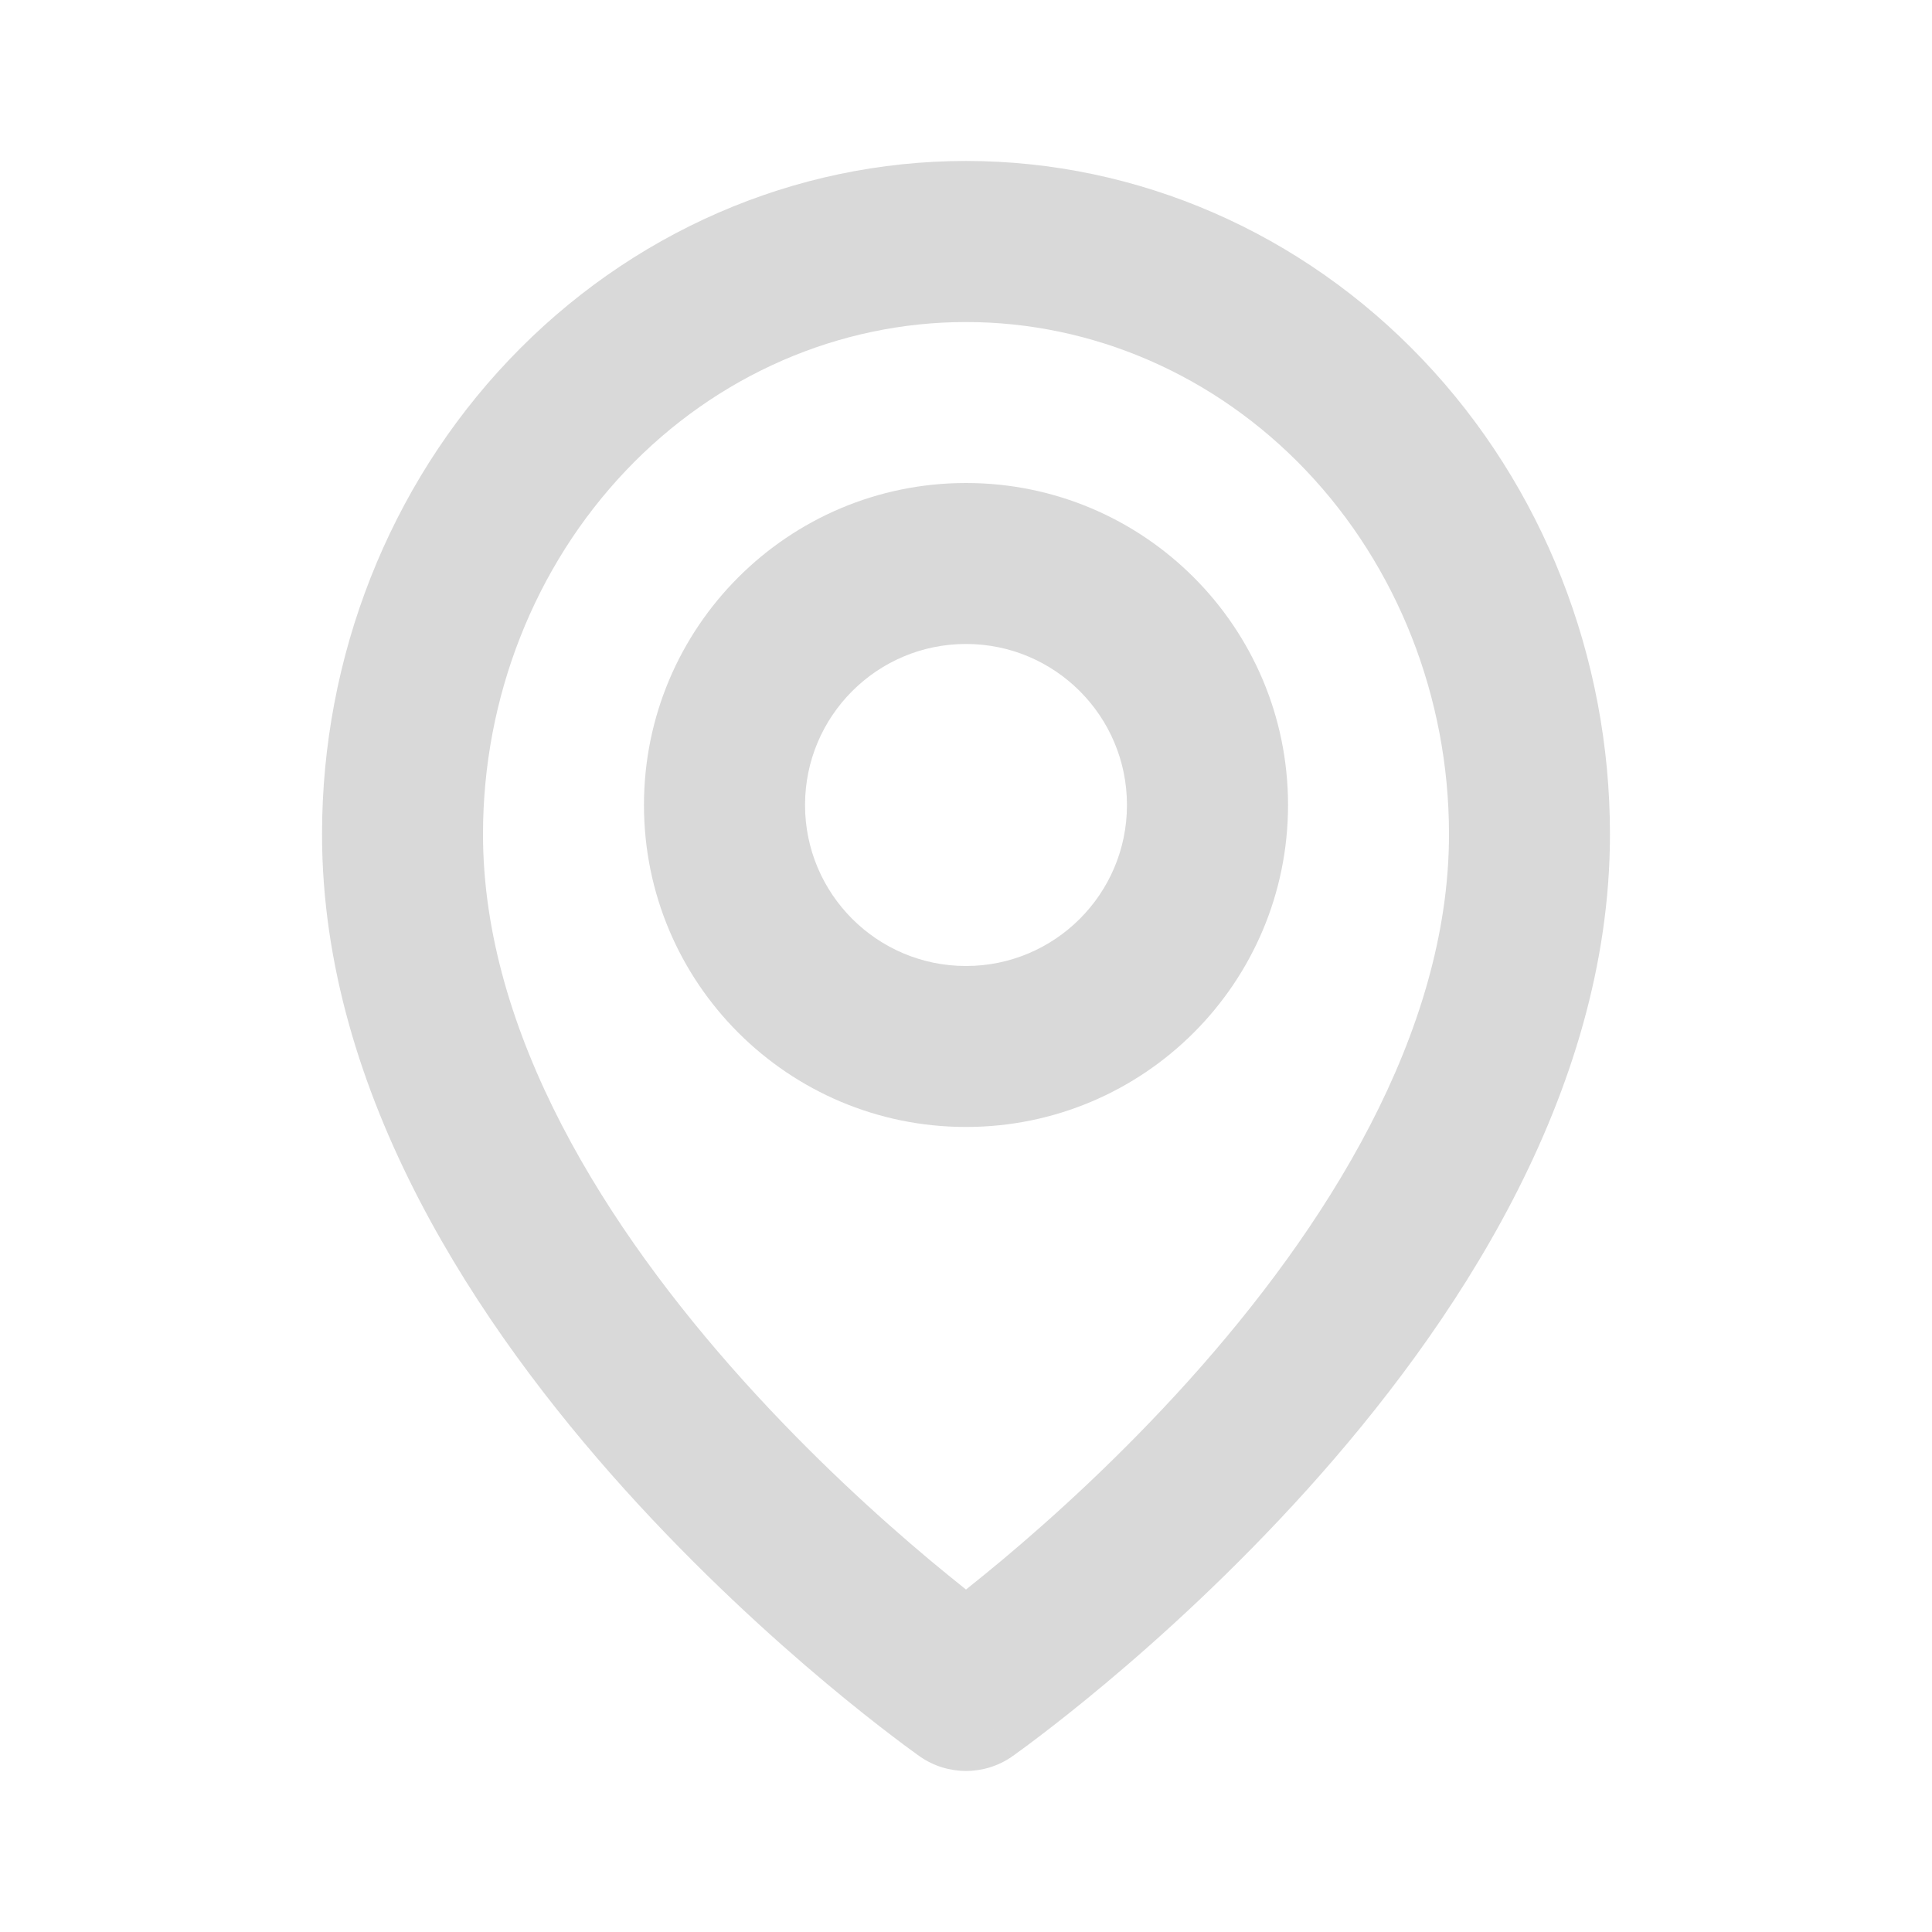
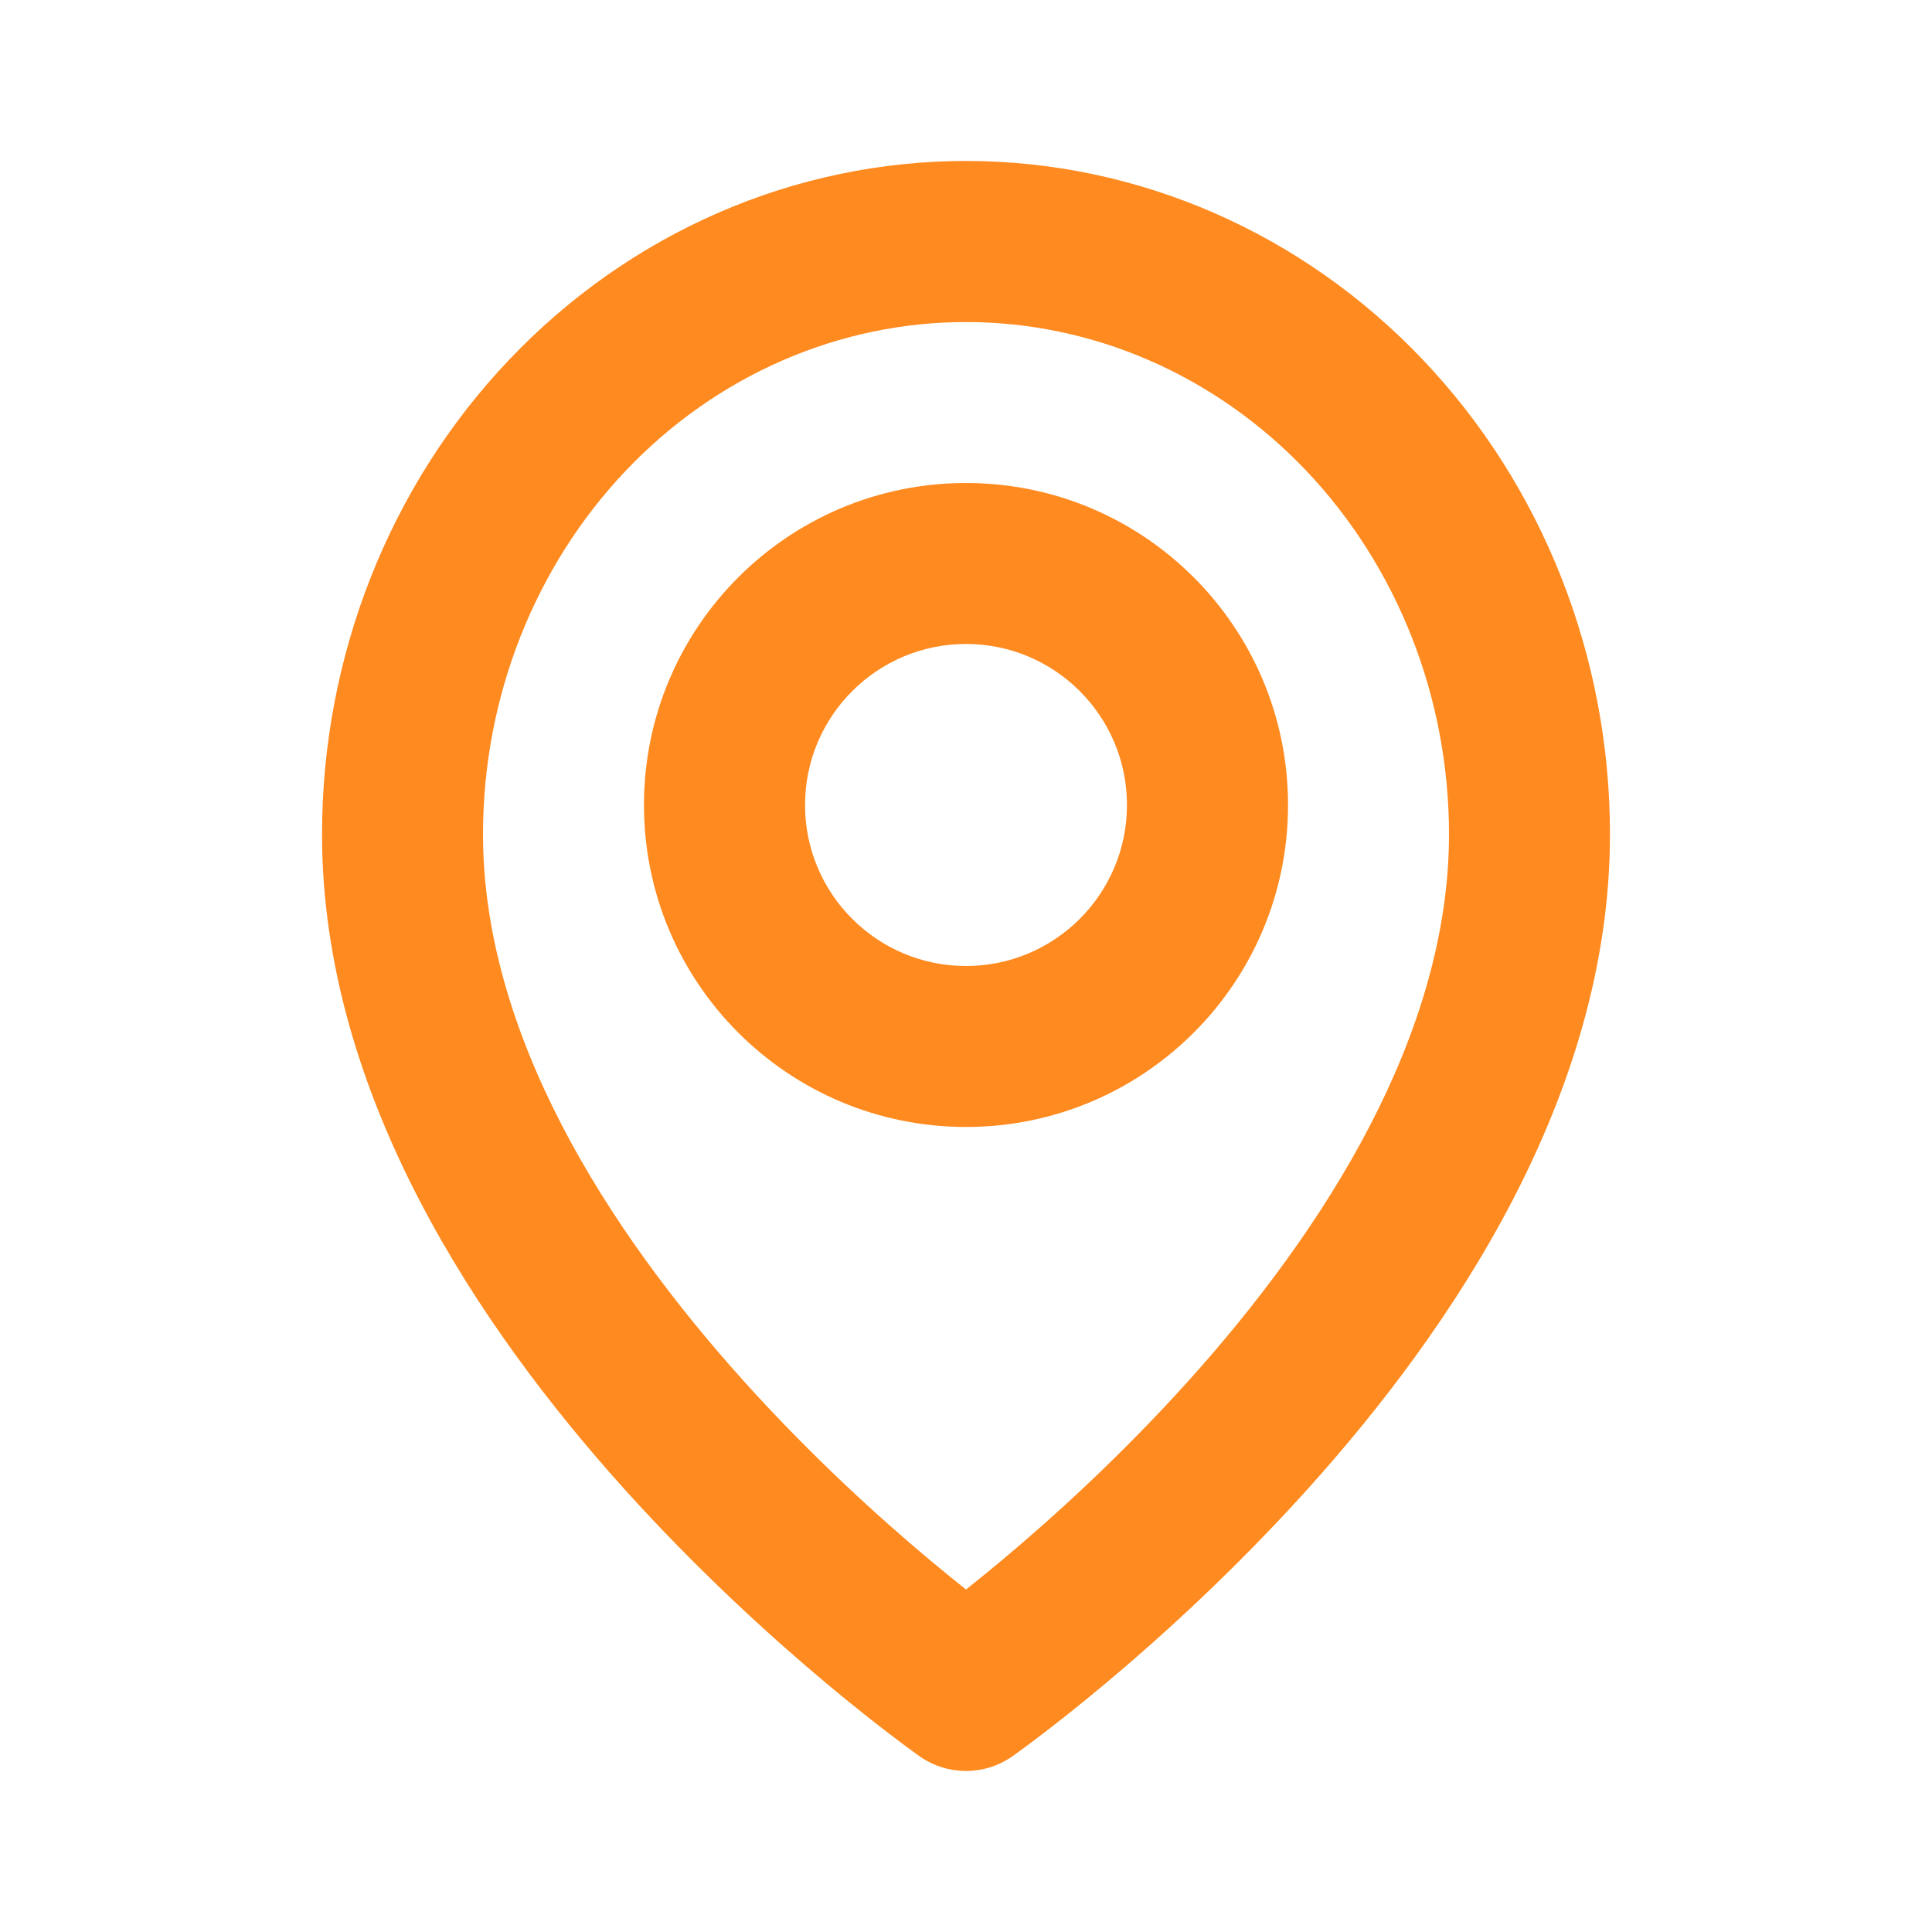
<svg xmlns="http://www.w3.org/2000/svg" width="19" height="19" viewBox="0 0 19 19" fill="none">
-   <path fill-rule="evenodd" clip-rule="evenodd" d="M9.5 3.167C8.254 3.167 7.049 3.687 6.155 4.628C5.26 5.57 4.75 6.856 4.75 8.204C4.75 10.168 5.966 12.085 7.317 13.585C7.979 14.32 8.643 14.922 9.142 15.34C9.275 15.451 9.395 15.548 9.5 15.632C9.605 15.548 9.725 15.451 9.858 15.34C10.357 14.922 11.021 14.32 11.683 13.585C13.034 12.085 14.25 10.168 14.25 8.204C14.25 6.856 13.74 5.57 12.845 4.628C11.95 3.687 10.746 3.167 9.5 3.167ZM9.5 16.625C9.045 17.273 9.045 17.273 9.045 17.273L9.043 17.271L9.039 17.268L9.024 17.258C9.011 17.249 8.994 17.236 8.972 17.22C8.927 17.188 8.863 17.14 8.783 17.079C8.623 16.958 8.396 16.78 8.126 16.554C7.586 16.102 6.865 15.448 6.141 14.645C4.721 13.068 3.167 10.775 3.167 8.204C3.167 6.461 3.825 4.781 5.008 3.537C6.192 2.291 7.807 1.583 9.5 1.583C11.193 1.583 12.808 2.291 13.992 3.537C15.175 4.781 15.833 6.461 15.833 8.204C15.833 10.775 14.279 13.068 12.859 14.645C12.135 15.448 11.414 16.102 10.874 16.554C10.604 16.78 10.377 16.958 10.217 17.079C10.137 17.14 10.073 17.188 10.028 17.22C10.006 17.236 9.989 17.249 9.976 17.258L9.961 17.268L9.957 17.271L9.955 17.272C9.955 17.273 9.955 17.273 9.5 16.625ZM9.5 16.625L9.955 17.273C9.682 17.464 9.318 17.464 9.045 17.273L9.5 16.625Z" fill="#D9D9D9" />
-   <path fill-rule="evenodd" clip-rule="evenodd" d="M9.5 6.333C8.626 6.333 7.917 7.042 7.917 7.917C7.917 8.791 8.626 9.5 9.5 9.5C10.374 9.5 11.083 8.791 11.083 7.917C11.083 7.042 10.374 6.333 9.5 6.333ZM6.333 7.917C6.333 6.168 7.751 4.75 9.5 4.75C11.249 4.75 12.667 6.168 12.667 7.917C12.667 9.666 11.249 11.083 9.5 11.083C7.751 11.083 6.333 9.666 6.333 7.917Z" fill="#D9D9D9" />
+   <path fill-rule="evenodd" clip-rule="evenodd" d="M9.5 3.167C8.254 3.167 7.049 3.687 6.155 4.628C5.26 5.57 4.75 6.856 4.75 8.204C4.75 10.168 5.966 12.085 7.317 13.585C7.979 14.32 8.643 14.922 9.142 15.34C9.275 15.451 9.395 15.548 9.5 15.632C9.605 15.548 9.725 15.451 9.858 15.34C10.357 14.922 11.021 14.32 11.683 13.585C13.034 12.085 14.25 10.168 14.25 8.204C14.25 6.856 13.74 5.57 12.845 4.628C11.95 3.687 10.746 3.167 9.5 3.167ZM9.5 16.625C9.045 17.273 9.045 17.273 9.045 17.273L9.043 17.271L9.039 17.268L9.024 17.258C9.011 17.249 8.994 17.236 8.972 17.22C8.927 17.188 8.863 17.14 8.783 17.079C8.623 16.958 8.396 16.78 8.126 16.554C7.586 16.102 6.865 15.448 6.141 14.645C4.721 13.068 3.167 10.775 3.167 8.204C3.167 6.461 3.825 4.781 5.008 3.537C6.192 2.291 7.807 1.583 9.5 1.583C11.193 1.583 12.808 2.291 13.992 3.537C15.175 4.781 15.833 6.461 15.833 8.204C15.833 10.775 14.279 13.068 12.859 14.645C12.135 15.448 11.414 16.102 10.874 16.554C10.604 16.78 10.377 16.958 10.217 17.079C10.137 17.14 10.073 17.188 10.028 17.22C10.006 17.236 9.989 17.249 9.976 17.258L9.961 17.268L9.957 17.271L9.955 17.272C9.955 17.273 9.955 17.273 9.5 16.625ZM9.5 16.625L9.955 17.273C9.682 17.464 9.318 17.464 9.045 17.273L9.5 16.625Z" fill="#FF8A1F" />
+   <path fill-rule="evenodd" clip-rule="evenodd" d="M9.5 6.333C8.626 6.333 7.917 7.042 7.917 7.917C7.917 8.791 8.626 9.5 9.5 9.5C10.374 9.5 11.083 8.791 11.083 7.917C11.083 7.042 10.374 6.333 9.5 6.333ZM6.333 7.917C6.333 6.168 7.751 4.75 9.5 4.75C11.249 4.75 12.667 6.168 12.667 7.917C12.667 9.666 11.249 11.083 9.5 11.083C7.751 11.083 6.333 9.666 6.333 7.917Z" fill="#FF8A1F" />
</svg>
